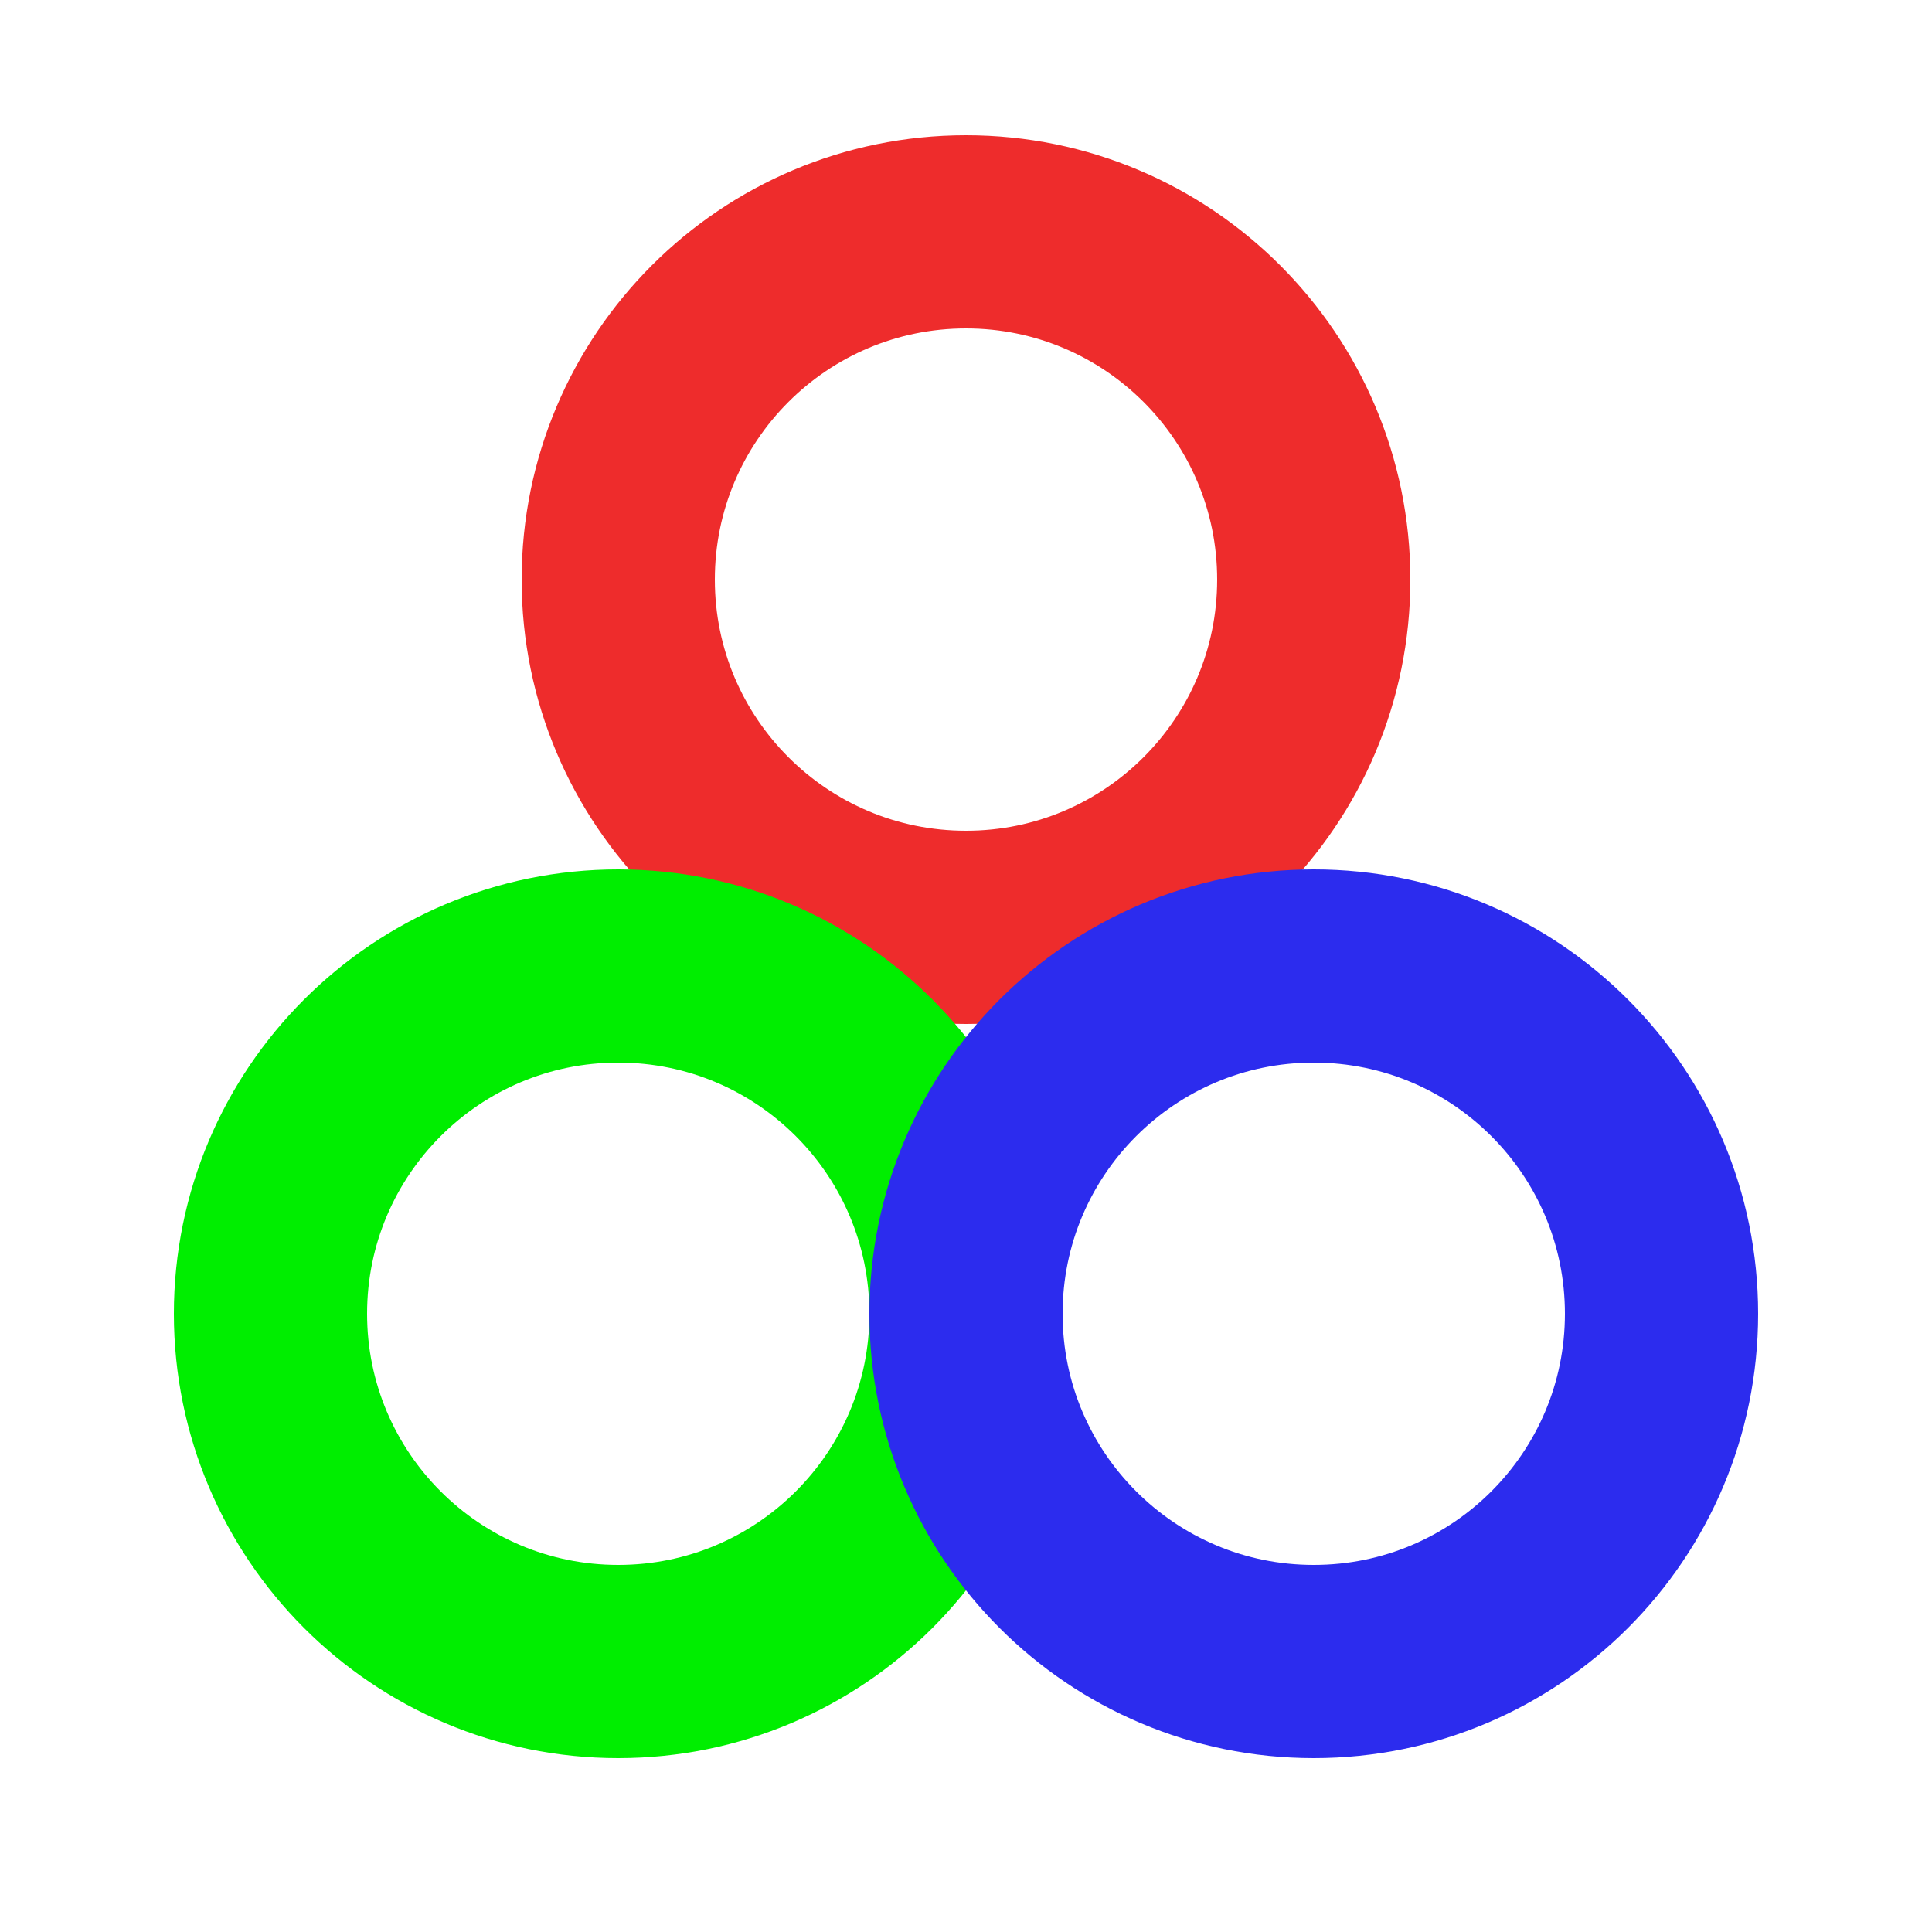
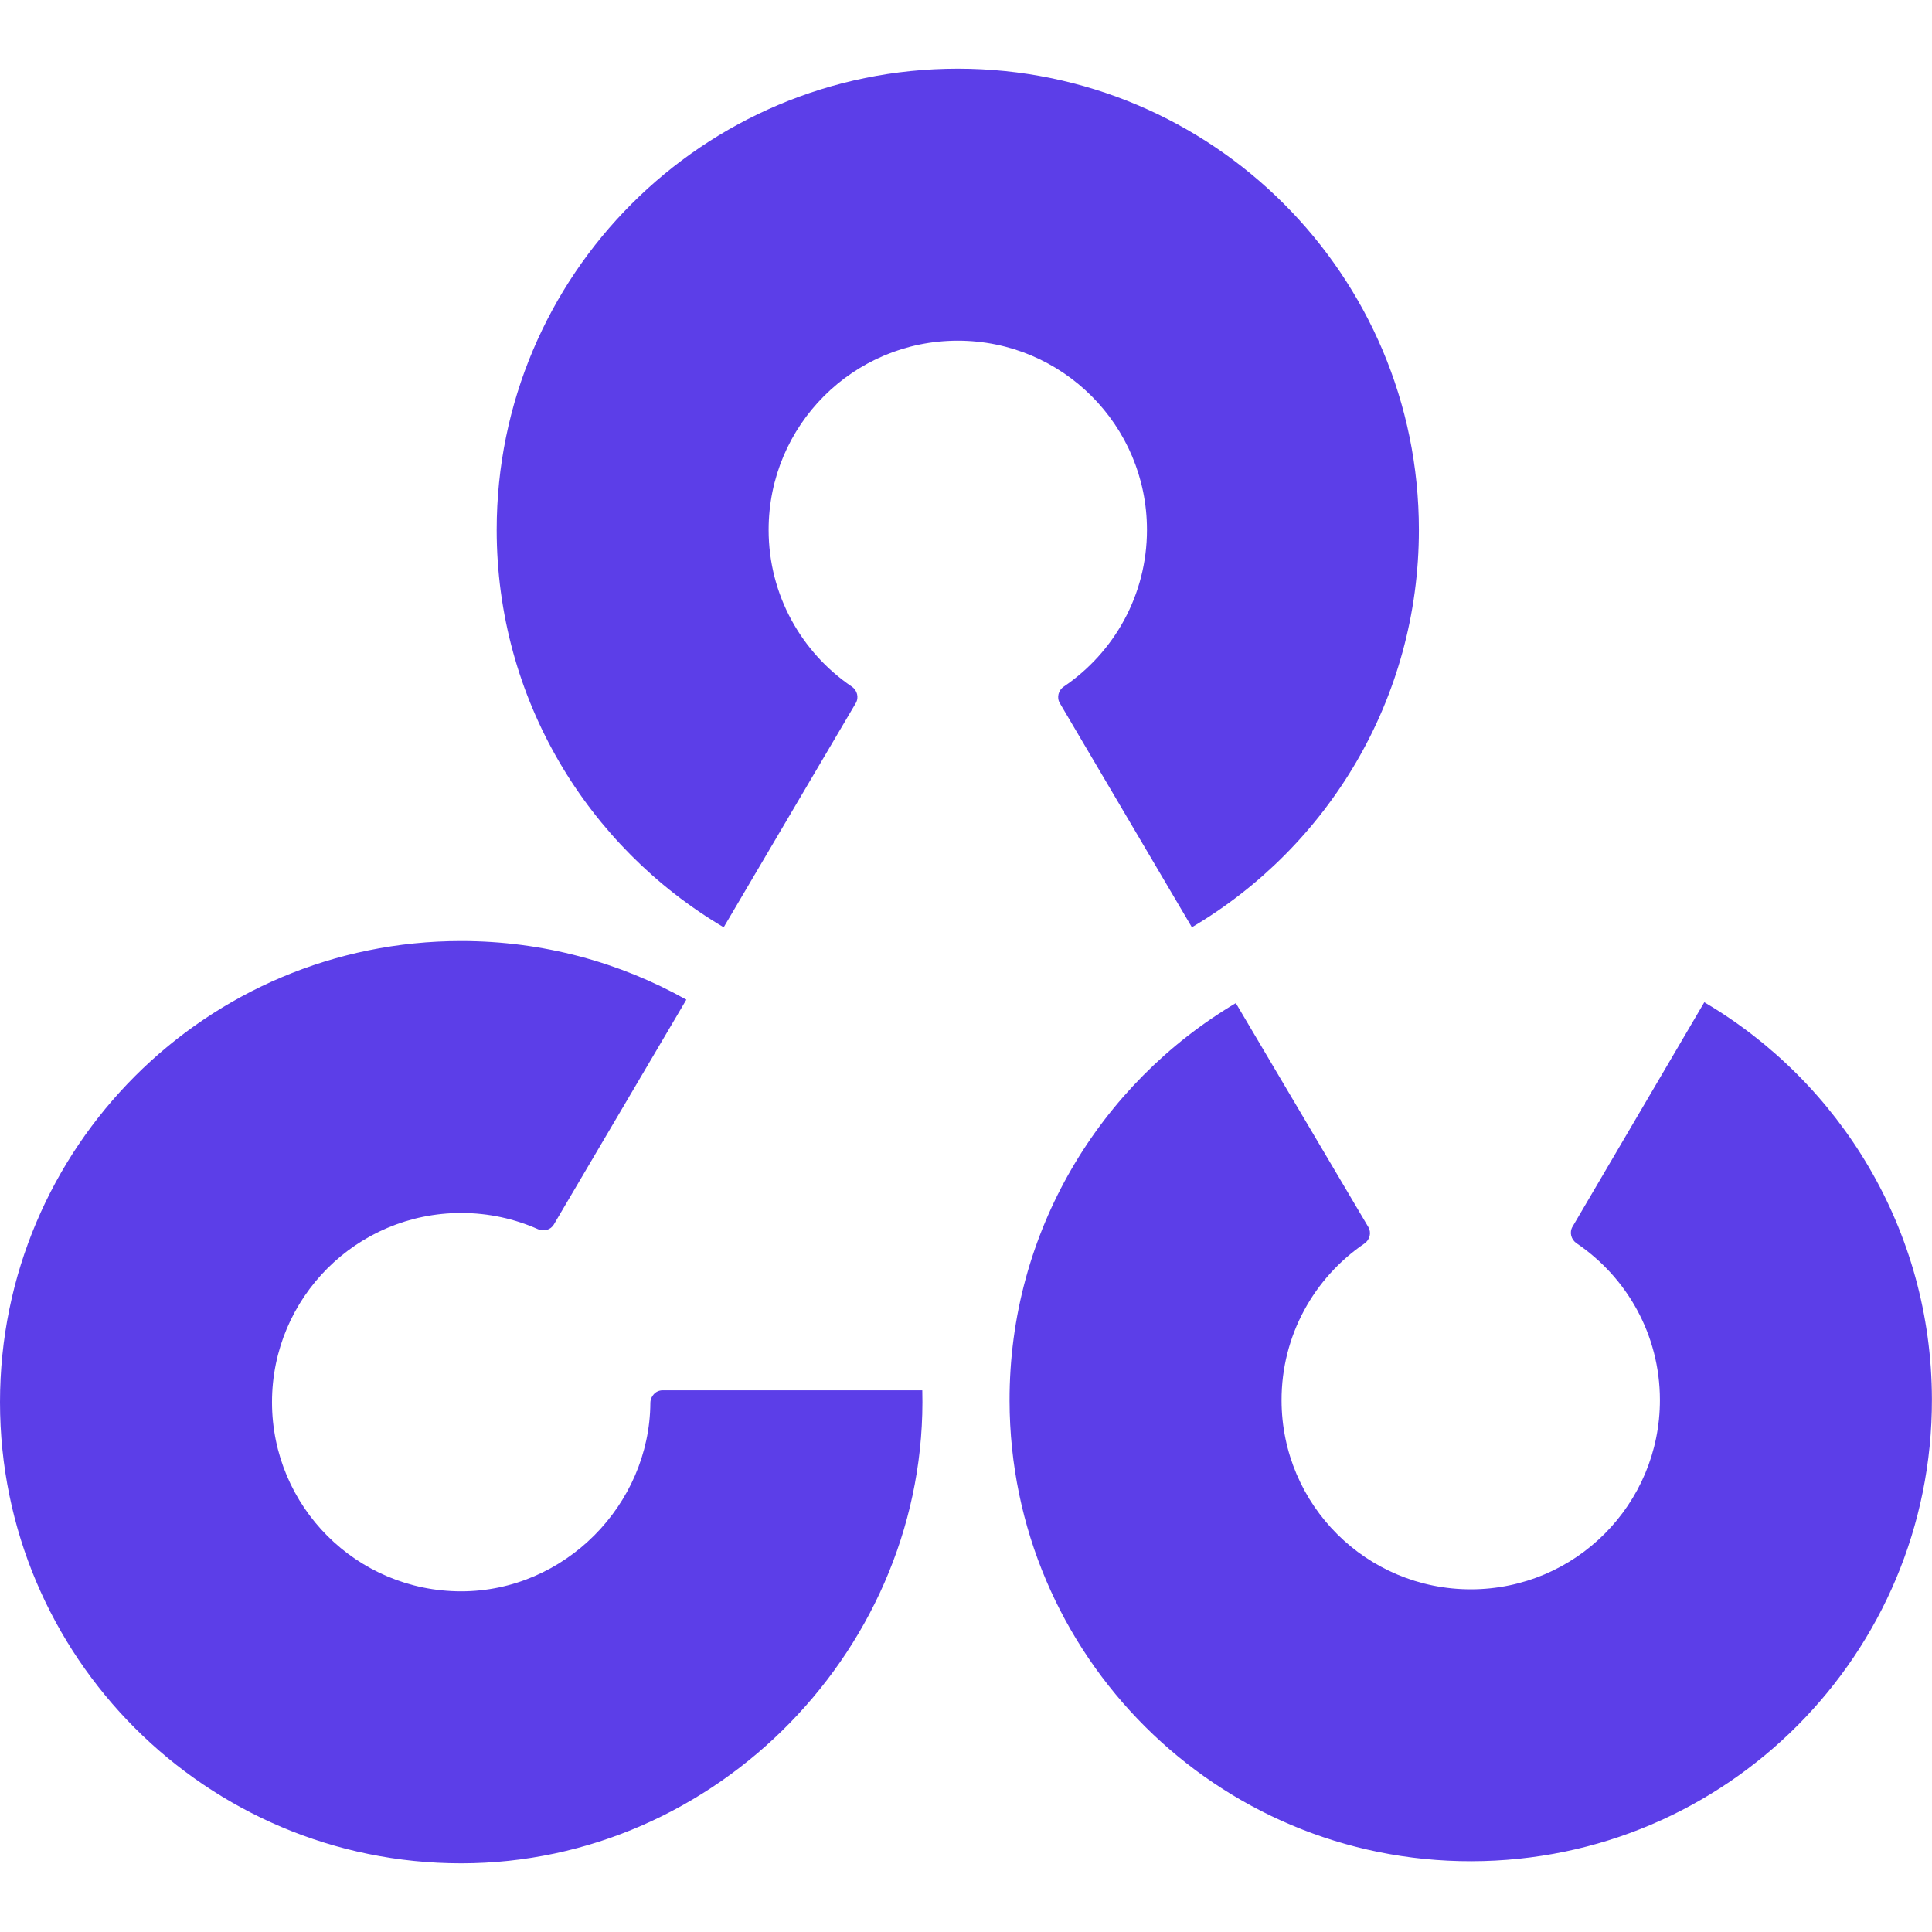
- <svg xmlns="http://www.w3.org/2000/svg" viewBox="0 0 100 100">
-   <circle cx="50" cy="30" r="18" fill="none" stroke="#EE2C2C" stroke-width="10" />
-   <circle cx="32" cy="68" r="18" fill="none" stroke="#00EE00" stroke-width="10" />
-   <circle cx="68" cy="68" r="18" fill="none" stroke="#2C2CEE" stroke-width="10" />
+ <svg xmlns="http://www.w3.org/2000/svg" role="img" viewBox="0 0 24 24">
+   <path fill="#5C3EE8" d="M11.899.853C8.735.853 6.17 3.417 6.17 6.582c0 2.102 1.132 3.94 2.82 4.937l1.641-2.785c.041-.07.018-.159-.05-.205-.623-.423-1.033-1.137-1.033-1.947 0-1.298 1.052-2.35 2.35-2.35 1.298 0 2.35 1.052 2.35 2.35 0 .81-.409 1.524-1.033 1.947-.067.045-.091.135-.05.205l1.641 2.785c1.688-.997 2.82-2.835 2.82-4.937 0-3.164-2.565-5.729-5.729-5.729zm-6.17 10.837C2.565 11.689 0 14.254 0 17.418c0 3.164 2.565 5.729 5.729 5.729 3.18 0 5.807-2.7 5.728-5.876H8.231c-.085 0-.151.072-.152.156-.008 1.266-1.064 2.341-2.35 2.341-1.298 0-2.35-1.052-2.35-2.35 0-1.298 1.052-2.35 2.35-2.35.34 0 .663.072.955.202.071.032.157.008.196-.059l1.646-2.793c-.827-.464-1.782-.728-2.797-.728zm15.442.761l-1.637 2.788c-.041.07-.017.159.05.205.624.422 1.035 1.135 1.036 1.945.002 1.298-1.048 2.352-2.346 2.354-1.298.002-2.352-1.048-2.354-2.346-.002-.81.407-1.525 1.029-1.949.067-.046.09-.135.049-.205l-1.646-2.782c-1.686 1-2.815 2.839-2.811 4.941.006 3.164 2.575 5.725 5.739 5.719 3.164-.005 5.725-2.575 5.719-5.739-.004-2.102-1.139-3.938-2.828-4.932z" />
</svg>
